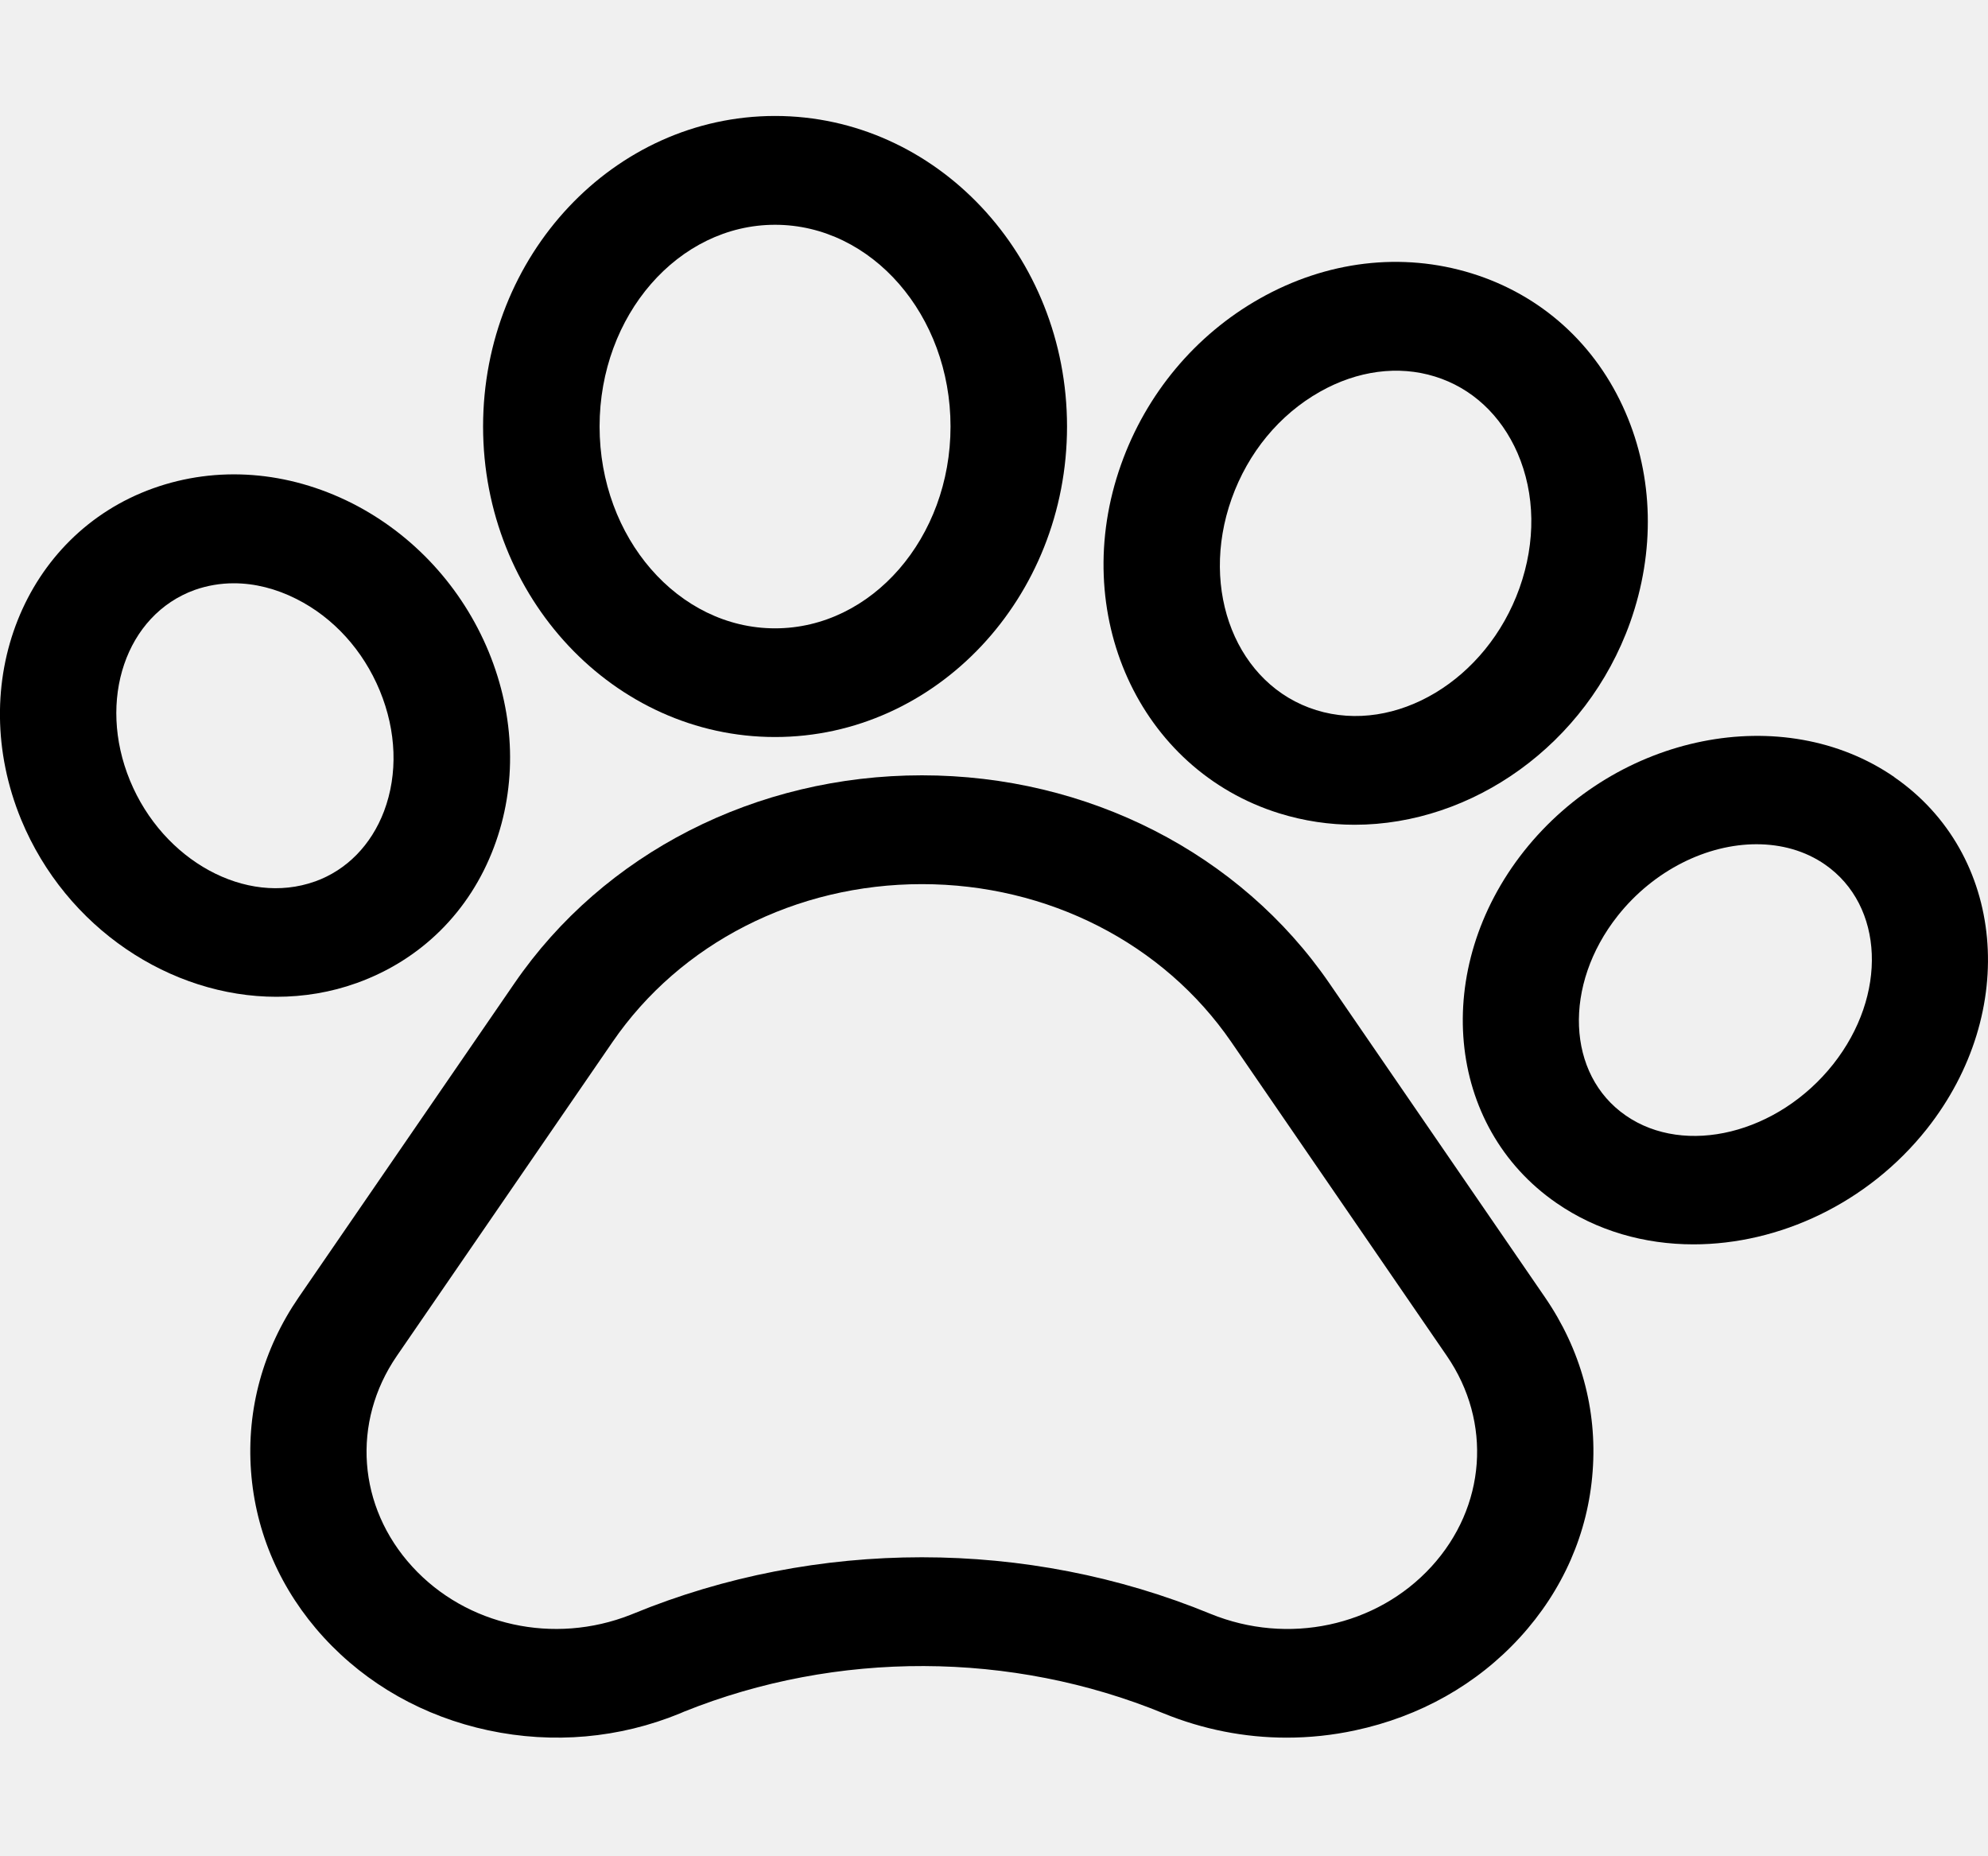
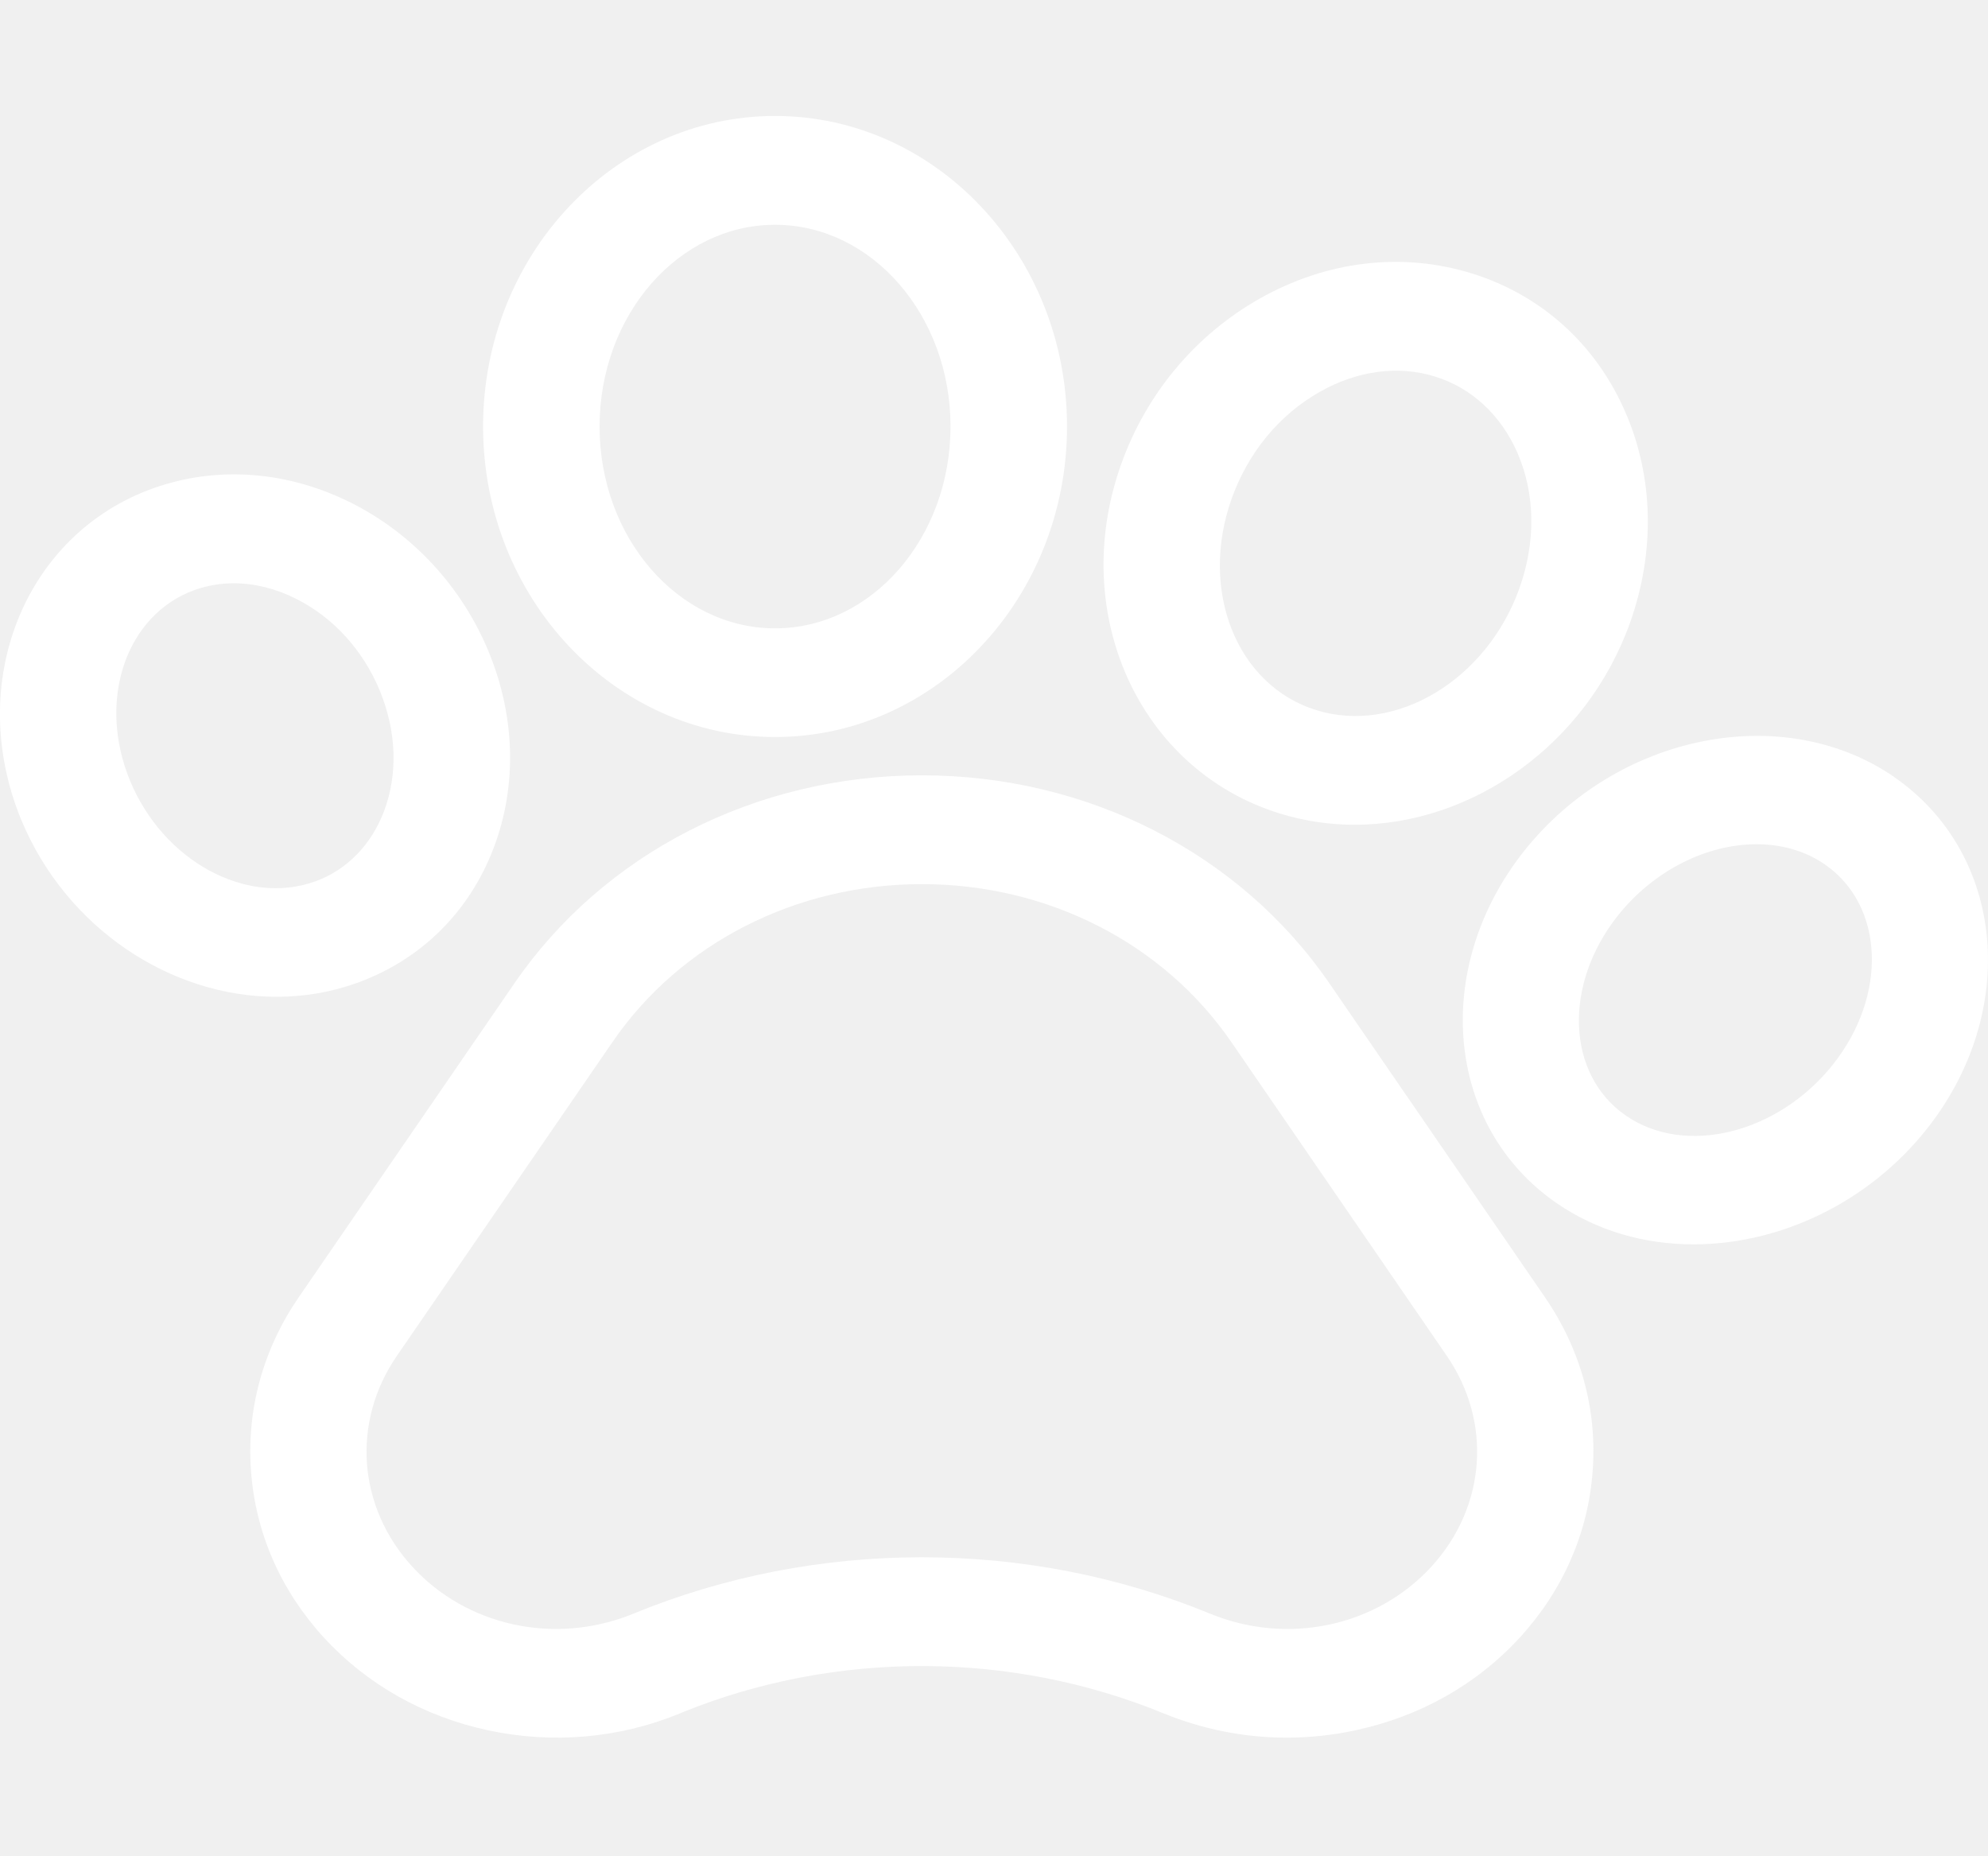
<svg xmlns="http://www.w3.org/2000/svg" width="15" height="14" viewBox="0 0 15 14" fill="none">
  <g clip-path="url(#clip0_1:160)">
-     <path d="M10.031 7.42C9.356 6.437 8.206 5.85 6.956 5.85C5.705 5.85 4.555 6.437 3.881 7.42L2.254 9.788C1.984 10.181 1.86 10.635 1.894 11.1C1.928 11.566 2.118 12 2.443 12.355C2.768 12.709 3.198 12.952 3.685 13.056C4.173 13.16 4.673 13.116 5.131 12.928L5.161 12.915C6.313 12.452 7.631 12.456 8.78 12.928C9.077 13.049 9.391 13.111 9.708 13.111C9.88 13.111 10.054 13.093 10.225 13.056C10.713 12.952 11.143 12.71 11.468 12.355C11.793 12 11.983 11.566 12.017 11.101C12.052 10.635 11.927 10.181 11.657 9.788L10.031 7.42ZM10.8 11.821C10.386 12.273 9.717 12.415 9.134 12.177C8.442 11.892 7.699 11.75 6.955 11.75C6.213 11.75 5.469 11.892 4.778 12.176L4.758 12.184C4.18 12.412 3.52 12.268 3.111 11.821C2.698 11.37 2.651 10.731 2.994 10.231L4.621 7.863C5.133 7.116 6.006 6.671 6.956 6.671C7.905 6.671 8.778 7.116 9.291 7.863L10.917 10.231C11.26 10.731 11.213 11.37 10.8 11.821Z" fill="black" />
-     <path d="M2.692 7.417C3.176 7.243 3.544 6.879 3.727 6.392C3.902 5.928 3.888 5.405 3.687 4.917C3.486 4.431 3.12 4.033 2.658 3.798C2.171 3.552 1.637 3.512 1.154 3.685C0.182 4.034 -0.264 5.155 0.16 6.185C0.499 7.004 1.288 7.521 2.086 7.521C2.29 7.521 2.495 7.488 2.692 7.417ZM0.981 5.89C0.731 5.283 0.95 4.638 1.47 4.451C1.564 4.418 1.663 4.401 1.764 4.401C1.921 4.401 2.082 4.441 2.238 4.52C2.517 4.661 2.74 4.907 2.866 5.212C2.992 5.518 3.003 5.84 2.898 6.12C2.801 6.376 2.616 6.565 2.377 6.651L2.376 6.651C1.857 6.837 1.231 6.496 0.981 5.89Z" fill="black" />
-     <path d="M5.848 5.561C7.063 5.561 8.051 4.51 8.051 3.218C8.051 1.926 7.063 0.875 5.848 0.875C4.633 0.875 3.645 1.926 3.645 3.218C3.645 4.51 4.633 5.561 5.848 5.561ZM5.848 1.696C6.578 1.696 7.172 2.379 7.172 3.218C7.172 4.058 6.578 4.741 5.848 4.741C5.118 4.741 4.524 4.058 4.524 3.218C4.524 2.379 5.118 1.696 5.848 1.696Z" fill="black" />
-     <path d="M9.653 6.137H9.653C9.84 6.195 10.031 6.223 10.221 6.223C11.107 6.223 11.97 5.621 12.3 4.696C12.489 4.163 12.477 3.6 12.264 3.11C12.042 2.598 11.63 2.226 11.105 2.063C10.579 1.9 10.01 1.967 9.503 2.254C9.019 2.528 8.648 2.972 8.459 3.504C8.059 4.627 8.595 5.808 9.653 6.137ZM9.293 3.763C9.417 3.415 9.653 3.129 9.959 2.956C10.242 2.796 10.55 2.755 10.827 2.841C11.105 2.927 11.325 3.132 11.45 3.418C11.584 3.727 11.589 4.089 11.465 4.437C11.218 5.131 10.53 5.544 9.931 5.358C9.332 5.172 9.046 4.457 9.293 3.763Z" fill="black" />
-     <path d="M14.293 5.864L14.293 5.863C13.455 5.286 12.202 5.536 11.499 6.422C10.798 7.308 10.907 8.499 11.744 9.077C12.049 9.288 12.409 9.389 12.778 9.389C13.421 9.389 14.091 9.082 14.538 8.519C15.239 7.633 15.13 6.442 14.293 5.864ZM13.831 8.031C13.416 8.554 12.715 8.727 12.267 8.417C11.82 8.108 11.793 7.432 12.206 6.91C12.481 6.563 12.883 6.37 13.253 6.37C13.441 6.37 13.62 6.419 13.77 6.523C14.217 6.833 14.244 7.509 13.831 8.031Z" fill="black" />
+     <path d="M10.031 7.42C9.356 6.437 8.206 5.85 6.956 5.85C5.705 5.85 4.555 6.437 3.881 7.42L2.254 9.788C1.984 10.181 1.86 10.635 1.894 11.1C1.928 11.566 2.118 12 2.443 12.355C2.768 12.709 3.198 12.952 3.685 13.056C4.173 13.16 4.673 13.116 5.131 12.928L5.161 12.915C6.313 12.452 7.631 12.456 8.78 12.928C9.077 13.049 9.391 13.111 9.708 13.111C9.88 13.111 10.054 13.093 10.225 13.056C10.713 12.952 11.143 12.71 11.468 12.355C11.793 12 11.983 11.566 12.017 11.101C12.052 10.635 11.927 10.181 11.657 9.788L10.031 7.42ZM10.8 11.821C10.386 12.273 9.717 12.415 9.134 12.177C8.442 11.892 7.699 11.75 6.955 11.75C6.213 11.75 5.469 11.892 4.778 12.176L4.758 12.184C4.18 12.412 3.52 12.268 3.111 11.821C2.698 11.37 2.651 10.731 2.994 10.231L4.621 7.863C5.133 7.116 6.006 6.671 6.956 6.671C7.905 6.671 8.778 7.116 9.291 7.863L10.917 10.231C11.26 10.731 11.213 11.37 10.8 11.821Z" fill="white" />
+     <path d="M2.692 7.417C3.176 7.243 3.544 6.879 3.727 6.392C3.902 5.928 3.888 5.405 3.687 4.917C3.486 4.431 3.12 4.033 2.658 3.798C2.171 3.552 1.637 3.512 1.154 3.685C0.182 4.034 -0.264 5.155 0.16 6.185C0.499 7.004 1.288 7.521 2.086 7.521C2.29 7.521 2.495 7.488 2.692 7.417ZM0.981 5.89C0.731 5.283 0.95 4.638 1.47 4.451C1.564 4.418 1.663 4.401 1.764 4.401C1.921 4.401 2.082 4.441 2.238 4.52C2.517 4.661 2.74 4.907 2.866 5.212C2.992 5.518 3.003 5.84 2.898 6.12C2.801 6.376 2.616 6.565 2.377 6.651L2.376 6.651C1.857 6.837 1.231 6.496 0.981 5.89Z" fill="white" />
+     <path d="M5.848 5.561C7.063 5.561 8.051 4.51 8.051 3.218C8.051 1.926 7.063 0.875 5.848 0.875C4.633 0.875 3.645 1.926 3.645 3.218C3.645 4.51 4.633 5.561 5.848 5.561ZM5.848 1.696C6.578 1.696 7.172 2.379 7.172 3.218C7.172 4.058 6.578 4.741 5.848 4.741C5.118 4.741 4.524 4.058 4.524 3.218C4.524 2.379 5.118 1.696 5.848 1.696Z" fill="white" />
+     <path d="M9.653 6.137H9.653C9.84 6.195 10.031 6.223 10.221 6.223C11.107 6.223 11.97 5.621 12.3 4.696C12.489 4.163 12.477 3.6 12.264 3.11C12.042 2.598 11.63 2.226 11.105 2.063C10.579 1.9 10.01 1.967 9.503 2.254C9.019 2.528 8.648 2.972 8.459 3.504C8.059 4.627 8.595 5.808 9.653 6.137ZM9.293 3.763C9.417 3.415 9.653 3.129 9.959 2.956C10.242 2.796 10.55 2.755 10.827 2.841C11.105 2.927 11.325 3.132 11.45 3.418C11.584 3.727 11.589 4.089 11.465 4.437C11.218 5.131 10.53 5.544 9.931 5.358C9.332 5.172 9.046 4.457 9.293 3.763Z" fill="white" />
+     <path d="M14.293 5.864L14.293 5.863C13.455 5.286 12.202 5.536 11.499 6.422C10.798 7.308 10.907 8.499 11.744 9.077C12.049 9.288 12.409 9.389 12.778 9.389C13.421 9.389 14.091 9.082 14.538 8.519C15.239 7.633 15.13 6.442 14.293 5.864ZM13.831 8.031C13.416 8.554 12.715 8.727 12.267 8.417C11.82 8.108 11.793 7.432 12.206 6.91C12.481 6.563 12.883 6.37 13.253 6.37C13.441 6.37 13.62 6.419 13.77 6.523C14.217 6.833 14.244 7.509 13.831 8.031Z" fill="white" />
  </g>
  <defs>
    <clipPath id="clip0_1:160">
-       <rect width="15" height="14" fill="black" />
+       <rect width="15" height="14" fill="white" />
    </clipPath>
  </defs>
</svg>
